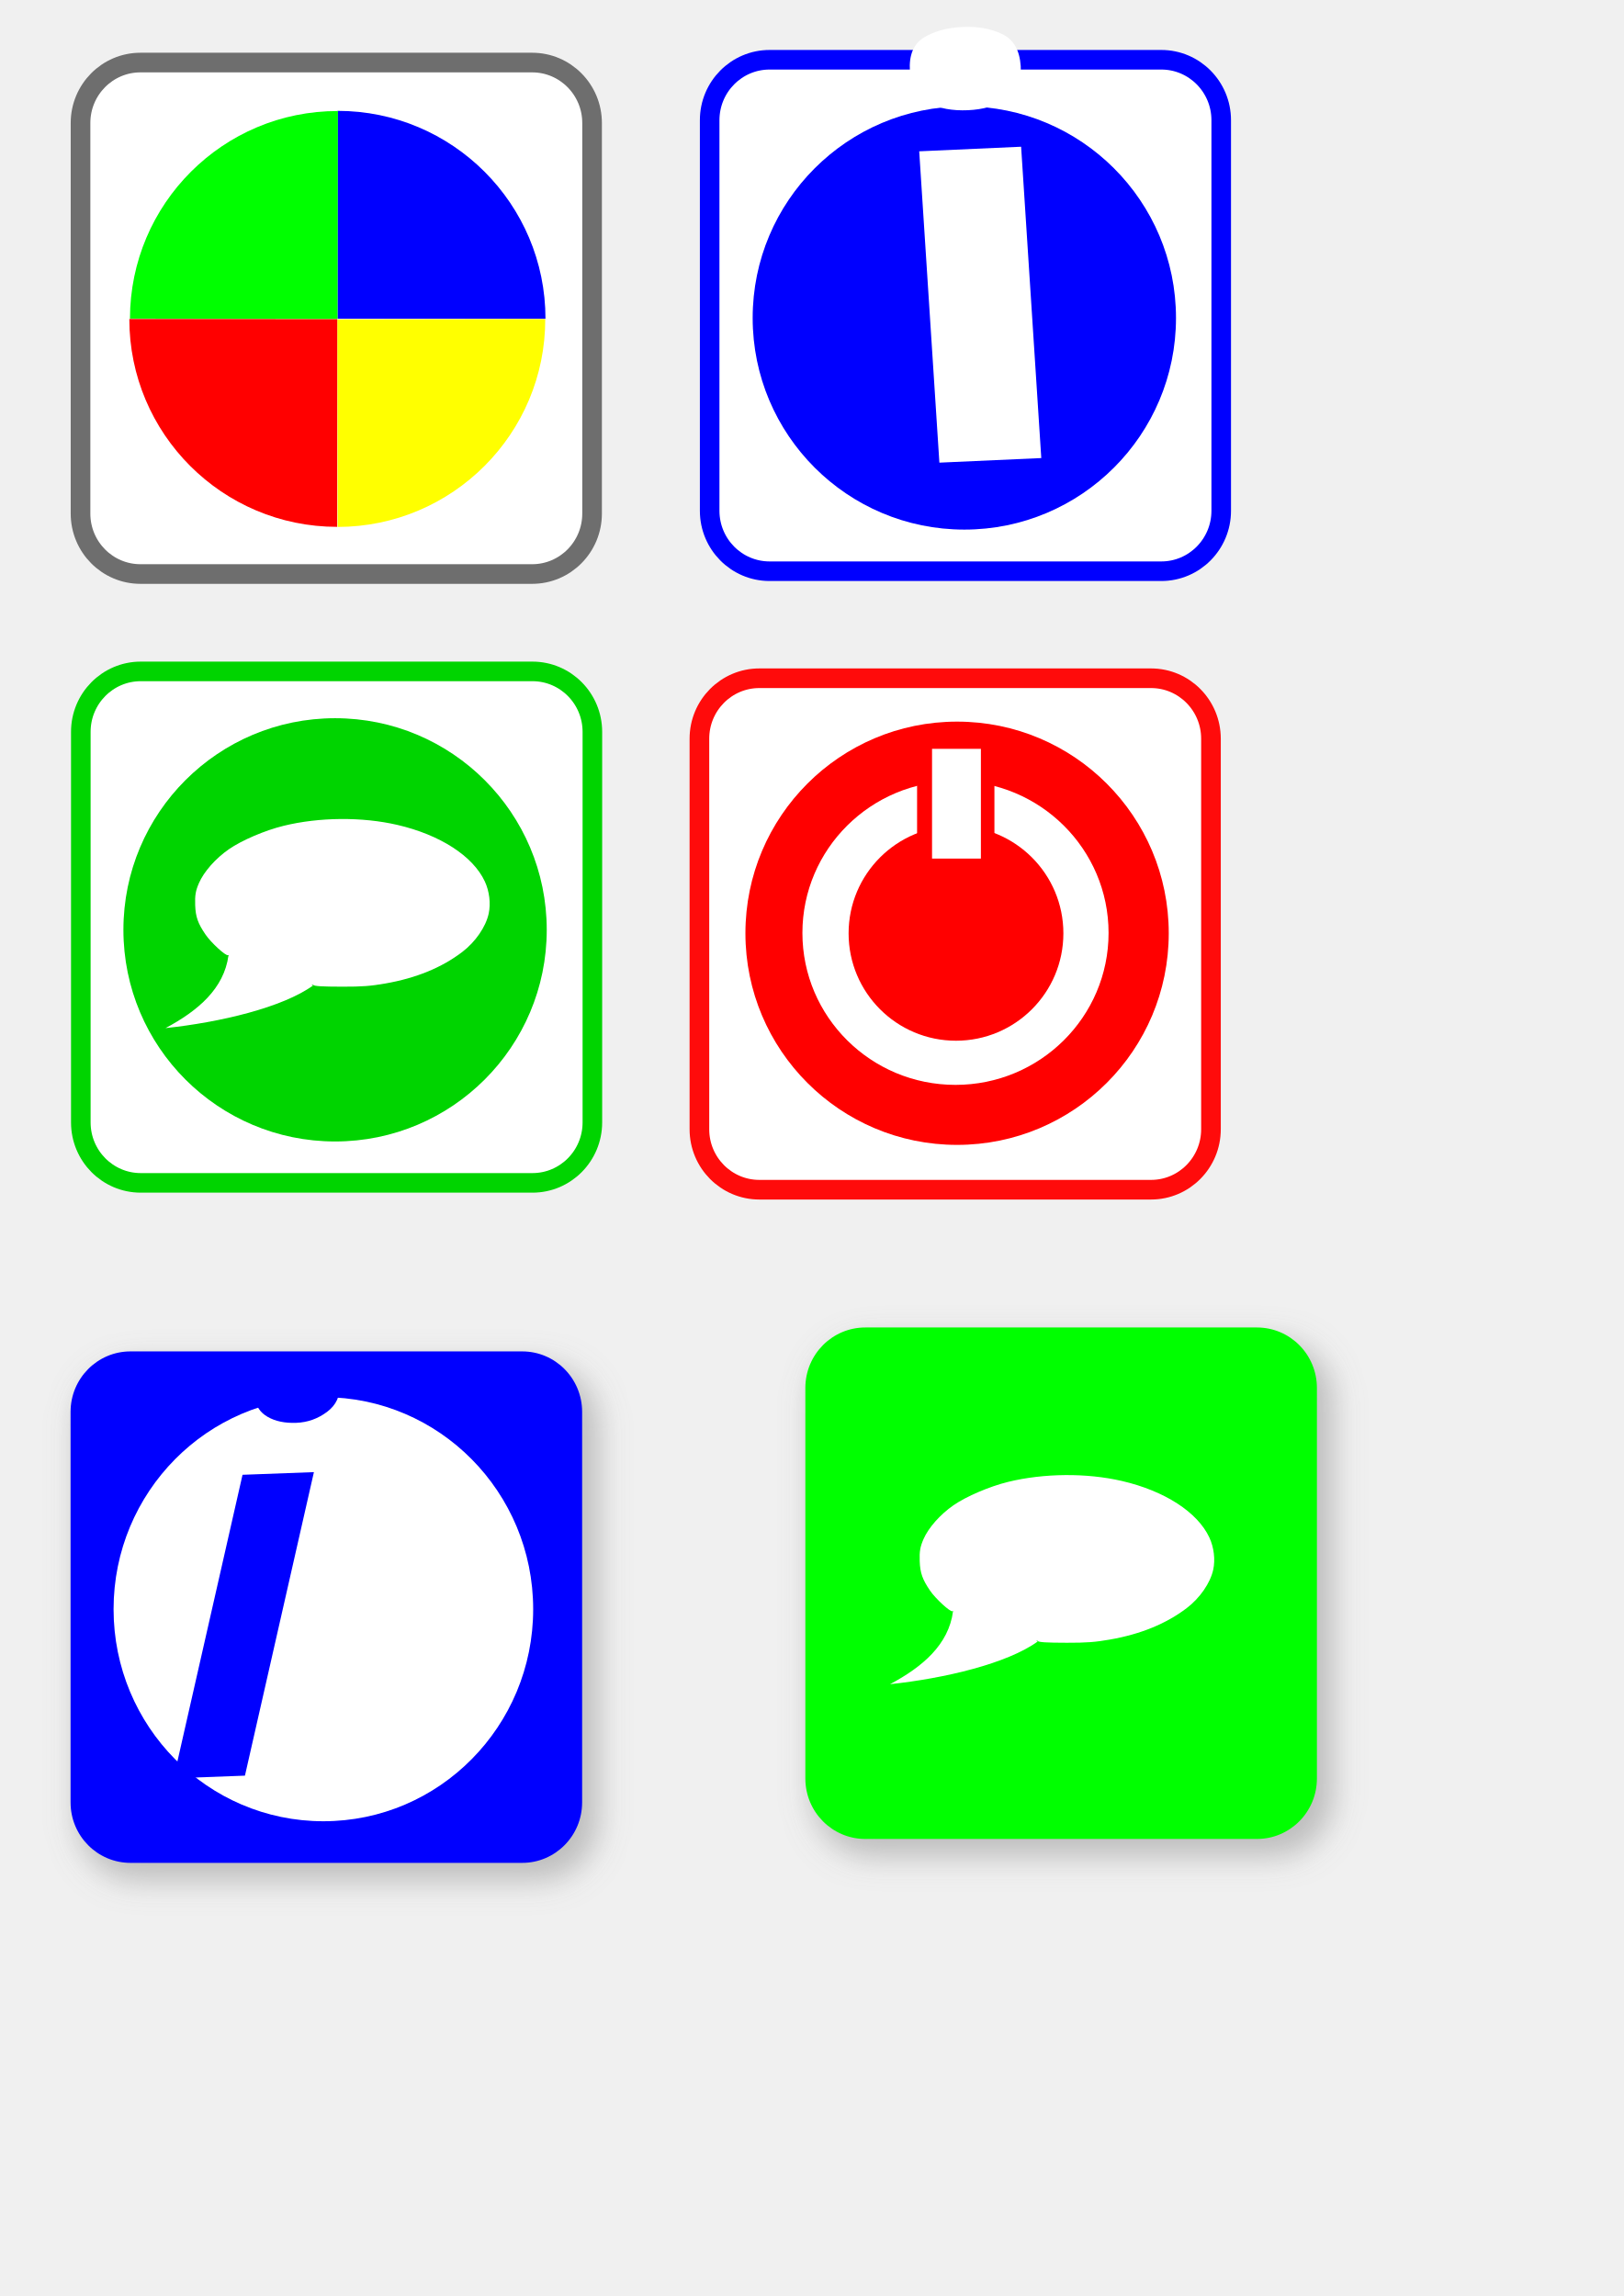
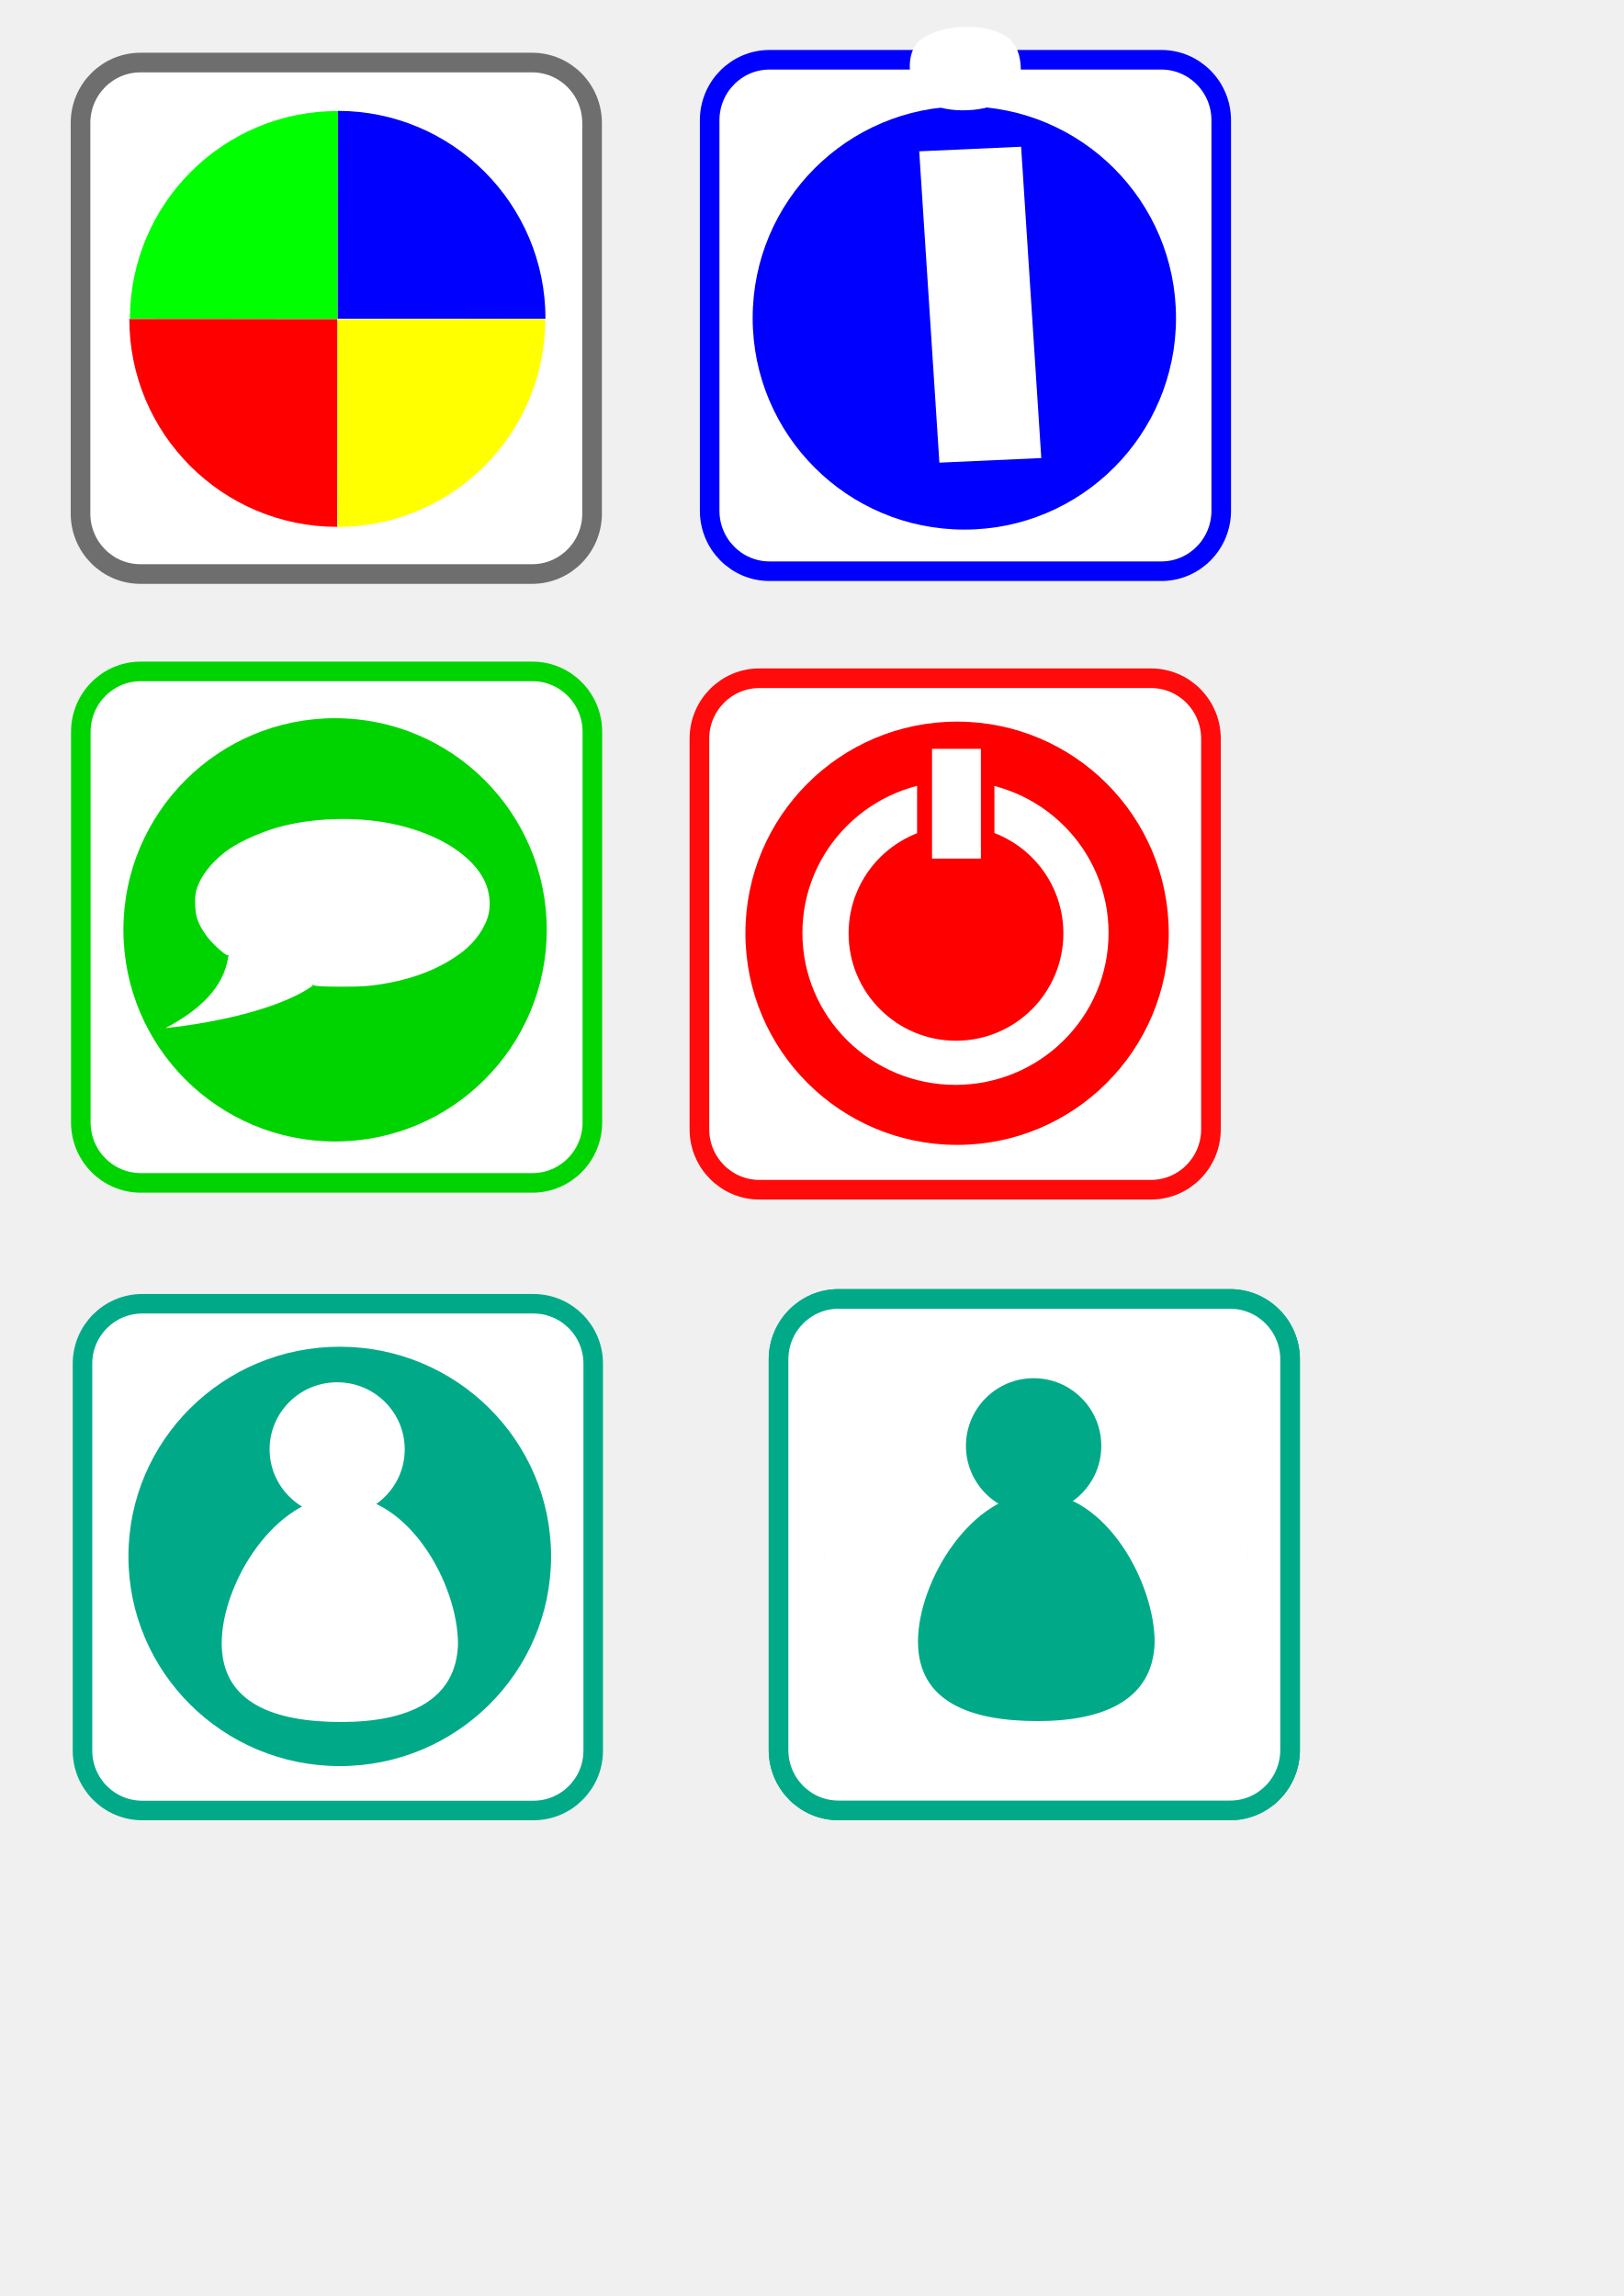
<svg xmlns="http://www.w3.org/2000/svg" width="744.094" height="1052.362" id="svg2392">
  <defs id="defs2394">
-     <filter id="filter6724">
-       <feGaussianBlur stdDeviation="6.963" id="feGaussianBlur6726" />
-     </filter>
-   </defs>
+     </defs>
  <g id="layer1">
    <rect style="opacity:1;fill:#ffffff;fill-opacity:0;stroke:none;stroke-width:1.473;stroke-linejoin:round;stroke-miterlimit:4;stroke-dasharray:none;stroke-opacity:1" id="rect6660" width="238.785" height="236.681" x="34.108" y="32.72" rx="27.981" ry="27.981" />
    <rect style="opacity:1;fill:#ffffff;fill-opacity:1;stroke:#6e6e6e;stroke-width:9;stroke-linejoin:round;stroke-miterlimit:4;stroke-dasharray:none;stroke-opacity:1" id="rect6728" width="234.43" height="234.43" x="36.902" y="28.672" rx="27.471" ry="27.715" />
    <path style="opacity:1;fill:#0000ff;fill-opacity:1;stroke:#000000;stroke-width:0.987;stroke-linejoin:round;stroke-miterlimit:4;stroke-dasharray:none;stroke-opacity:0" id="path6696" d="M 206.346,515.158 A 25.451,32.107 0 0 1 231.797,547.265 L 206.346,547.265 z" transform="matrix(3.743966,0,0,2.968129,-617.8636,-1478.244)" />
    <path style="opacity:1;fill:#ffff00;fill-opacity:1;stroke:#000000;stroke-width:0.988;stroke-linejoin:round;stroke-miterlimit:4;stroke-dasharray:none;stroke-opacity:0" id="path6700" d="M 206.346,515.158 A 25.451,32.107 0 0 1 231.797,547.265 L 206.346,547.265 z" transform="matrix(5.7214738e-3,3.738794,-2.967775,4.474121e-3,1777.562,-627.567)" />
    <path style="opacity:1;fill:#ff0000;fill-opacity:1;stroke:#000000;stroke-width:0.99;stroke-linejoin:round;stroke-miterlimit:4;stroke-dasharray:none;stroke-opacity:0" id="path6702" d="M 206.346,515.158 A 25.451,32.107 0 0 1 231.797,547.265 L 206.346,547.265 z" transform="matrix(-3.743604,-1.5601408e-3,1.2220625e-3,-2.966605,926.3554,1770.075)" />
    <path style="opacity:1;fill:#00ff00;fill-opacity:1;stroke:#000000;stroke-width:0.988;stroke-linejoin:round;stroke-miterlimit:4;stroke-dasharray:none;stroke-opacity:0" id="path6704" d="M 206.346,515.158 A 25.451,32.107 0 0 1 231.797,547.265 L 206.346,547.265 z" transform="matrix(6.1083409e-3,-3.744317,2.962868,4.791623e-3,-1468.05,916.1906)" />
    <rect style="opacity:1;fill:#ffffff;fill-opacity:0;stroke:none;stroke-width:1.473;stroke-linejoin:round;stroke-miterlimit:4;stroke-dasharray:none;stroke-opacity:1" id="rect6762" width="238.785" height="236.681" x="322.423" y="31.436" rx="27.981" ry="27.981" />
    <rect style="opacity:1;fill:#ffffff;fill-opacity:1;stroke:#0000ff;stroke-width:8.973;stroke-linejoin:round;stroke-miterlimit:4;stroke-dasharray:none;stroke-opacity:1" id="rect6764" width="234.43" height="234.43" x="325.217" y="27.388" rx="27.471" ry="27.715" />
    <path style="opacity:1;fill:#0000ff;fill-opacity:1;stroke:none;stroke-width:0.978;stroke-linejoin:round;stroke-miterlimit:4;stroke-dasharray:none;stroke-opacity:0.152" id="path6766" d="M 375.886,426.277 A 72.436,73.22 0 1 1 231.013,426.277 A 72.436,73.22 0 1 1 375.886,426.277 z" transform="matrix(1.339105,0,0,1.324783,35.57438,-418.987)" />
    <text xml:space="preserve" style="font-size:286.634px;font-style:normal;font-variant:normal;font-weight:bold;font-stretch:normal;text-align:start;line-height:125%;writing-mode:lr-tb;text-anchor:start;fill:#ffffff;fill-opacity:1;stroke:none;stroke-width:1px;stroke-linecap:butt;stroke-linejoin:miter;stroke-opacity:1;font-family:Vijaya;-inkscape-font-specification:Vijaya Bold" x="357.646" y="253.084" id="text6768" transform="matrix(1.093529,-4.924047e-2,5.9053729e-2,0.9118114,0,0)">
      <tspan id="tspan6770" x="357.646" y="253.084">i</tspan>
    </text>
    <rect style="opacity:1;fill:#ffffff;fill-opacity:0;stroke:none;stroke-width:1.473;stroke-linejoin:round;stroke-miterlimit:4;stroke-dasharray:none;stroke-opacity:1" id="rect6774" width="238.785" height="236.681" x="34.244" y="311.785" rx="27.981" ry="27.981" />
    <rect style="opacity:1;fill:#ffffff;fill-opacity:1;stroke:#00d400;stroke-width:8.973;stroke-linejoin:round;stroke-miterlimit:4;stroke-dasharray:none;stroke-opacity:1" id="rect6776" width="234.43" height="234.43" x="37.037" y="307.737" rx="27.471" ry="27.715" />
    <path style="opacity:1;fill:#00d400;fill-opacity:1;stroke:none;stroke-width:0.978;stroke-linejoin:round;stroke-miterlimit:4;stroke-dasharray:none;stroke-opacity:0.152" id="path6778" d="M 375.886,426.277 A 72.436,73.22 0 1 1 231.013,426.277 A 72.436,73.22 0 1 1 375.886,426.277 z" transform="matrix(1.339105,0,0,1.324783,-252.7951,-138.5368)" />
    <a id="a2465" style="fill:#ffffff" transform="matrix(0.4257433,0,0,0.4156347,-5.37521,298.6157)">
      <path id="path2417" d="M 258.571,335.219 C 253.658,371.652 226.132,395.986 190.789,415.302 C 249.642,408.907 317.034,392.504 349.768,368.19" style="fill:#ffffff;fill-rule:evenodd;stroke:#000000;stroke-width:1.044px;stroke-linecap:butt;stroke-linejoin:miter;stroke-opacity:0" />
      <path style="fill:#ffffff" d="M 260.106,338.913 C 260.543,335.623 260.46,335.206 259.45,335.593 C 256.94,336.557 241.242,321.784 235.289,312.858 C 227.058,300.514 224.579,293.294 224.143,280.386 C 223.777,269.523 224.618,264.515 228.237,256.009 C 233.576,243.464 246.17,228.881 260.39,218.778 C 274.278,208.912 299.22,197.972 319.319,192.931 C 357.758,183.292 403.792,182.914 441.774,191.927 C 487.825,202.855 523.263,226.341 535.94,254.334 C 540.862,265.203 542.431,278.652 540.075,289.77 C 536.978,304.379 525.741,321.057 511.542,332.118 C 489.416,349.354 462.071,360.835 428.961,366.789 C 412.931,369.671 403.73,370.374 382.533,370.335 C 360.198,370.294 352.046,369.766 351.141,368.303 C 350.696,367.583 348.949,368.42 343.866,371.789 C 173.827,413.97 263.893,439.331 260.106,338.913 z" id="path2386" transform="translate(-1.428572,-0.7142853)" />
      <path style="fill:#ffffff;fill-opacity:0;stroke:none;stroke-width:1.036;stroke-opacity:1" d="M 381.259,184.629 C 351.096,184.556 323.587,188.996 299.134,197.911 C 288.785,201.684 274.267,208.4 266.165,213.161 C 248.867,223.324 231.46,242.119 226.071,256.536 C 223.145,264.366 222.732,266.717 222.728,276.661 C 222.721,291.423 225.035,299.028 233.321,311.661 C 235.506,314.991 240.273,320.329 244.978,325.036 C 247.33,327.389 249.666,329.567 251.634,331.254 C 253.602,332.942 255.127,334.118 256.196,334.504 C 257.251,334.886 257.838,335.195 258.103,335.504 C 258.368,335.813 258.446,336.212 258.446,337.036 C 258.446,337.568 258.137,338.757 257.603,340.223 C 257.068,341.689 256.322,343.453 255.509,345.348 C 253.882,349.139 251.981,353.395 250.853,356.661 C 244.065,389.032 202.065,393.842 189.821,409.817 C 189.454,410.358 189.193,410.709 188.665,410.973 C 188.154,411.229 187.295,411.412 185.884,411.411 C 185.837,411.411 185.838,411.411 185.79,411.411 L 185.728,411.411 L 185.79,412.442 C 185.805,412.442 185.807,412.442 185.821,412.442 L 191.759,411.942 C 191.786,412.243 192.123,412.221 192.29,412.348 C 244.297,411.764 295.286,393.497 341.821,371.786 L 348.196,367.973 L 352.54,368.786 C 354.506,369.143 358.529,369.356 363.728,369.504 C 368.926,369.653 375.274,369.726 381.728,369.692 C 394.635,369.623 407.969,369.185 413.665,368.442 C 457.848,362.677 495.211,347 517.603,324.723 C 534.429,307.984 541.394,291.385 539.446,272.411 C 537.838,256.738 532.149,245.21 519.696,232.254 C 508.986,221.111 497.559,213.148 480.978,205.254 C 455.139,192.953 427.146,186.389 394.353,184.942 C 389.936,184.747 385.568,184.64 381.259,184.629 z M 381.259,185.661 C 385.553,185.671 389.887,185.779 394.29,185.973 C 426.972,187.415 454.803,193.954 480.509,206.192 C 497.013,214.049 508.32,221.918 518.946,232.973 C 531.296,245.822 536.827,257.056 538.415,272.536 C 540.331,291.202 533.57,307.374 516.884,323.973 C 494.728,346.014 457.558,361.667 413.54,367.411 C 408.002,368.133 394.616,368.561 381.728,368.629 C 375.284,368.664 368.941,368.621 363.759,368.473 C 358.577,368.325 354.521,368.08 352.728,367.754 L 348.196,366.942 L 348.009,366.879 L 347.821,367.004 L 341.29,370.879 C 239.439,391.859 177.344,462.771 251.821,357.004 C 252.923,353.817 254.815,349.588 256.446,345.786 C 257.262,343.884 258.024,342.07 258.571,340.567 C 259.119,339.064 259.478,337.902 259.478,337.036 C 259.478,336.127 259.369,335.414 258.884,334.848 C 258.399,334.283 257.671,333.933 256.571,333.536 C 255.892,333.29 254.26,332.136 252.321,330.473 C 250.383,328.811 248.066,326.625 245.728,324.286 C 241.052,319.608 236.246,314.27 234.165,311.098 C 225.934,298.55 223.753,291.318 223.759,276.661 C 223.763,266.742 224.126,264.676 227.04,256.879 C 232.273,242.877 249.62,224.07 266.696,214.036 C 274.699,209.334 289.239,202.624 299.509,198.879 C 323.831,190.012 351.199,185.588 381.259,185.661 z" id="path2388" />
      <path style="fill:#ffffff" d="" id="path2390" transform="translate(-1.428572,-0.7142853)" />
      <path style="fill:#ffffff" d="" id="path2392" transform="translate(-1.428572,-0.7142853)" />
      <path style="fill:#ffffff" d="" id="path2394" transform="translate(-1.428572,-0.7142853)" />
      <path style="fill:#ffffff" d="M 349.02,368.794 C 349.027,368.782 349.148,368.685 349.289,368.577 C 349.478,368.433 349.594,368.363 349.734,368.308 C 349.917,368.236 349.927,368.235 350.065,368.26 L 350.207,368.286 L 350.038,368.301 C 349.791,368.324 349.67,368.378 349.281,368.64 C 349.031,368.808 348.999,368.827 349.02,368.794 z" id="path2400" transform="translate(-1.428572,-0.7142853)" />
    </a>
    <rect style="opacity:1;fill:#ffffff;fill-opacity:0;stroke:none;stroke-width:1.473;stroke-linejoin:round;stroke-miterlimit:4;stroke-dasharray:none;stroke-opacity:1" id="rect6926" width="238.785" height="236.681" x="317.725" y="314.917" rx="27.981" ry="27.981" />
    <rect style="opacity:1;fill:#ffffff;fill-opacity:1;stroke:#ff0b0b;stroke-width:9;stroke-linejoin:round;stroke-miterlimit:4;stroke-dasharray:none;stroke-opacity:1" id="rect6928" width="234.43" height="234.43" x="320.518" y="310.869" rx="27.471" ry="27.715" />
    <path style="opacity:1;fill:#ff0000;fill-opacity:1;stroke:none;stroke-width:0.978;stroke-linejoin:round;stroke-miterlimit:4;stroke-dasharray:none;stroke-opacity:0.152" id="path6930" d="M 375.886,426.277 A 72.436,73.22 0 1 1 231.013,426.277 A 72.436,73.22 0 1 1 375.886,426.277 z" transform="matrix(1.339105,0,0,1.324783,32.252,-136.9706)" />
    <path style="opacity:1;fill:#ffffff;fill-opacity:1;stroke:none;stroke-width:0.978;stroke-linejoin:round;stroke-miterlimit:4;stroke-dasharray:none;stroke-opacity:0.152" id="path6948" d="M 375.886,426.277 A 72.436,73.22 0 1 1 231.013,426.277 A 72.436,73.22 0 1 1 375.886,426.277 z" transform="matrix(0.9684427,0,0,0.9510083,143.9984,22.22274)" />
    <path style="opacity:1;fill:#ff0000;fill-opacity:1;stroke:none;stroke-width:0.978;stroke-linejoin:round;stroke-miterlimit:4;stroke-dasharray:none;stroke-opacity:0.152" id="path6950" d="M 375.886,426.277 A 72.436,73.22 0 1 1 231.013,426.277 A 72.436,73.22 0 1 1 375.886,426.277 z" transform="matrix(0.6794077,0,0,0.6721413,231.9357,141.278)" />
    <rect style="opacity:1;fill:#ff0000;fill-opacity:1;stroke:none;stroke-width:0.978;stroke-linejoin:round;stroke-miterlimit:4;stroke-dasharray:none;stroke-opacity:0.152" id="rect6952" width="35.439" height="78.63" x="420.273" y="334.063" rx="0" ry="27.715" />
    <rect style="opacity:1;fill:#ffffff;fill-opacity:1;stroke:none;stroke-width:0.978;stroke-linejoin:round;stroke-miterlimit:4;stroke-dasharray:none;stroke-opacity:0.152" id="rect6958" width="22.389" height="50.301" x="427.126" y="343.225" ry="0" />
-     <rect style="opacity:1;fill:#949494;fill-opacity:0.553;stroke:none;stroke-width:1.473;stroke-linejoin:round;stroke-miterlimit:4;stroke-dasharray:none;stroke-opacity:0.152;filter:url(#filter6724)" id="rect6962" width="238.785" height="236.681" x="35.511" y="625.289" rx="27.981" ry="27.981" />
-     <rect style="opacity:1;fill:#ffffff;fill-opacity:0;stroke:none;stroke-width:1.473;stroke-linejoin:round;stroke-miterlimit:4;stroke-dasharray:none;stroke-opacity:1" id="rect6964" width="238.785" height="236.681" x="29.545" y="623.457" rx="27.981" ry="27.981" />
-     <rect style="opacity:1;fill:#0000ff;fill-opacity:1;stroke:none;stroke-width:1.473;stroke-linejoin:round;stroke-miterlimit:4;stroke-dasharray:none;stroke-opacity:0.152" id="rect6966" width="234.43" height="234.43" x="32.339" y="619.409" rx="27.471" ry="27.715" />
-     <path style="opacity:1;fill:#ffffff;fill-opacity:1;stroke:none;stroke-width:0.978;stroke-linejoin:round;stroke-miterlimit:4;stroke-dasharray:none;stroke-opacity:0.152" id="path6968" d="M 375.886,426.277 A 72.436,73.22 0 1 1 231.013,426.277 A 72.436,73.22 0 1 1 375.886,426.277 z" transform="matrix(1.327302,0,0,1.327302,-254.577,171.776)" />
-     <text xml:space="preserve" style="font-size:309.242px;font-style:italic;font-variant:normal;font-weight:normal;font-stretch:normal;text-align:start;line-height:125%;writing-mode:lr-tb;text-anchor:start;fill:#0000ff;fill-opacity:1;stroke:none;stroke-width:1px;stroke-linecap:butt;stroke-linejoin:miter;stroke-opacity:1;font-family:Monotype Corsiva;-inkscape-font-specification:Monotype Corsiva Italic" x="4.445" y="983.064" id="text6970" transform="matrix(1.201719,-4.480736e-2,6.4896327e-2,0.8297213,0,0)">
-       <tspan id="tspan6972" x="4.445" y="983.064">i</tspan>
-     </text>
-     <rect style="opacity:1;fill:#949494;fill-opacity:0.553;stroke:none;stroke-width:1.473;stroke-linejoin:round;stroke-miterlimit:4;stroke-dasharray:none;stroke-opacity:0.152;filter:url(#filter6724)" id="rect6974" width="238.785" height="236.681" x="372.243" y="614.326" rx="27.981" ry="27.981" />
-     <rect style="opacity:1;fill:#ffffff;fill-opacity:0;stroke:none;stroke-width:1.473;stroke-linejoin:round;stroke-miterlimit:4;stroke-dasharray:none;stroke-opacity:1" id="rect6976" width="238.785" height="236.681" x="366.277" y="612.494" rx="27.981" ry="27.981" />
-     <rect style="opacity:1;fill:#00ff00;fill-opacity:1;stroke:none;stroke-width:1.473;stroke-linejoin:round;stroke-miterlimit:4;stroke-dasharray:none;stroke-opacity:0.152" id="rect6978" width="234.43" height="234.43" x="369.07" y="608.446" rx="27.471" ry="27.715" />
-     <path style="opacity:1;fill:#00ff00;fill-opacity:1;stroke:none;stroke-width:0.978;stroke-linejoin:round;stroke-miterlimit:4;stroke-dasharray:none;stroke-opacity:0.152" id="path6980" d="M 375.886,426.277 A 72.436,73.22 0 1 1 231.013,426.277 A 72.436,73.22 0 1 1 375.886,426.277 z" transform="matrix(1.392167,0,0,1.392167,63.84752,131.6469)" />
-     <a id="a6982" style="fill:#ffffff" transform="matrix(0.4257433,0,0,0.4156347,326.6577,599.3247)">
-       <path id="path6984" d="M 258.571,335.219 C 253.658,371.652 226.132,395.986 190.789,415.302 C 249.642,408.907 317.034,392.504 349.768,368.19" style="fill:#ffffff;fill-rule:evenodd;stroke:#000000;stroke-width:1.044px;stroke-linecap:butt;stroke-linejoin:miter;stroke-opacity:0" />
-       <path style="fill:#ffffff" d="M 260.106,338.913 C 260.543,335.623 260.46,335.206 259.45,335.593 C 256.94,336.557 241.242,321.784 235.289,312.858 C 227.058,300.514 224.579,293.294 224.143,280.386 C 223.777,269.523 224.618,264.515 228.237,256.009 C 233.576,243.464 246.17,228.881 260.39,218.778 C 274.278,208.912 299.22,197.972 319.319,192.931 C 357.758,183.292 403.792,182.914 441.774,191.927 C 487.825,202.855 523.263,226.341 535.94,254.334 C 540.862,265.203 542.431,278.652 540.075,289.77 C 536.978,304.379 525.741,321.057 511.542,332.118 C 489.416,349.354 462.071,360.835 428.961,366.789 C 412.931,369.671 403.73,370.374 382.533,370.335 C 360.198,370.294 352.046,369.766 351.141,368.303 C 350.696,367.583 348.949,368.42 343.866,371.789 C 173.827,413.97 263.893,439.331 260.106,338.913 z" id="path6986" transform="translate(-1.428572,-0.7142853)" />
-       <path style="fill:#ffffff;fill-opacity:0;stroke:none;stroke-width:1.036;stroke-opacity:1" d="M 381.259,184.629 C 351.096,184.556 323.587,188.996 299.134,197.911 C 288.785,201.684 274.267,208.4 266.165,213.161 C 248.867,223.324 231.46,242.119 226.071,256.536 C 223.145,264.366 222.732,266.717 222.728,276.661 C 222.721,291.423 225.035,299.028 233.321,311.661 C 235.506,314.991 240.273,320.329 244.978,325.036 C 247.33,327.389 249.666,329.567 251.634,331.254 C 253.602,332.942 255.127,334.118 256.196,334.504 C 257.251,334.886 257.838,335.195 258.103,335.504 C 258.368,335.813 258.446,336.212 258.446,337.036 C 258.446,337.568 258.137,338.757 257.603,340.223 C 257.068,341.689 256.322,343.453 255.509,345.348 C 253.882,349.139 251.981,353.395 250.853,356.661 C 244.065,389.032 202.065,393.842 189.821,409.817 C 189.454,410.358 189.193,410.709 188.665,410.973 C 188.154,411.229 187.295,411.412 185.884,411.411 C 185.837,411.411 185.838,411.411 185.79,411.411 L 185.728,411.411 L 185.79,412.442 C 185.805,412.442 185.807,412.442 185.821,412.442 L 191.759,411.942 C 191.786,412.243 192.123,412.221 192.29,412.348 C 244.297,411.764 295.286,393.497 341.821,371.786 L 348.196,367.973 L 352.54,368.786 C 354.506,369.143 358.529,369.356 363.728,369.504 C 368.926,369.653 375.274,369.726 381.728,369.692 C 394.635,369.623 407.969,369.185 413.665,368.442 C 457.848,362.677 495.211,347 517.603,324.723 C 534.429,307.984 541.394,291.385 539.446,272.411 C 537.838,256.738 532.149,245.21 519.696,232.254 C 508.986,221.111 497.559,213.148 480.978,205.254 C 455.139,192.953 427.146,186.389 394.353,184.942 C 389.936,184.747 385.568,184.64 381.259,184.629 z M 381.259,185.661 C 385.553,185.671 389.887,185.779 394.29,185.973 C 426.972,187.415 454.803,193.954 480.509,206.192 C 497.013,214.049 508.32,221.918 518.946,232.973 C 531.296,245.822 536.827,257.056 538.415,272.536 C 540.331,291.202 533.57,307.374 516.884,323.973 C 494.728,346.014 457.558,361.667 413.54,367.411 C 408.002,368.133 394.616,368.561 381.728,368.629 C 375.284,368.664 368.941,368.621 363.759,368.473 C 358.577,368.325 354.521,368.08 352.728,367.754 L 348.196,366.942 L 348.009,366.879 L 347.821,367.004 L 341.29,370.879 C 239.439,391.859 177.344,462.771 251.821,357.004 C 252.923,353.817 254.815,349.588 256.446,345.786 C 257.262,343.884 258.024,342.07 258.571,340.567 C 259.119,339.064 259.478,337.902 259.478,337.036 C 259.478,336.127 259.369,335.414 258.884,334.848 C 258.399,334.283 257.671,333.933 256.571,333.536 C 255.892,333.29 254.26,332.136 252.321,330.473 C 250.383,328.811 248.066,326.625 245.728,324.286 C 241.052,319.608 236.246,314.27 234.165,311.098 C 225.934,298.55 223.753,291.318 223.759,276.661 C 223.763,266.742 224.126,264.676 227.04,256.879 C 232.273,242.877 249.62,224.07 266.696,214.036 C 274.699,209.334 289.239,202.624 299.509,198.879 C 323.831,190.012 351.199,185.588 381.259,185.661 z" id="path6988" />
-       <path style="fill:#ffffff" d="" id="path6990" transform="translate(-1.428572,-0.7142853)" />
-       <path style="fill:#ffffff" d="" id="path6992" transform="translate(-1.428572,-0.7142853)" />
-       <path style="fill:#ffffff" d="" id="path6994" transform="translate(-1.428572,-0.7142853)" />
-       <path style="fill:#ffffff" d="M 349.02,368.794 C 349.027,368.782 349.148,368.685 349.289,368.577 C 349.478,368.433 349.594,368.363 349.734,368.308 C 349.917,368.236 349.927,368.235 350.065,368.26 L 350.207,368.286 L 350.038,368.301 C 349.791,368.324 349.67,368.378 349.281,368.64 C 349.031,368.808 348.999,368.827 349.02,368.794 z" id="path6996" transform="translate(-1.428572,-0.7142853)" />
-     </a>
+     <rect style="opacity:1;fill:#ffffff;fill-opacity:0;stroke:none;stroke-width:1.473;stroke-linejoin:round;stroke-miterlimit:4;stroke-dasharray:none;stroke-opacity:1" id="rect2428" width="238.397" height="234.497" x="35.017" y="601.578" rx="27.935" ry="27.723" />
+     <rect style="opacity:1;fill:#ffffff;fill-opacity:1;stroke:#00aa88;stroke-width:8.951;stroke-linejoin:round;stroke-miterlimit:4;stroke-dasharray:none;stroke-opacity:1" id="rect2430" width="234.049" height="232.266" x="37.806" y="597.568" rx="27.426" ry="27.459" />
+     <path style="opacity:1;fill:#00aa88;fill-opacity:1;stroke:none;stroke-width:0.978;stroke-linejoin:round;stroke-miterlimit:4;stroke-dasharray:none;stroke-opacity:0.152" id="path2432" d="M 375.886,426.277 A 72.436,73.22 0 1 1 231.013,426.277 A 72.436,73.22 0 1 1 375.886,426.277 z" transform="matrix(1.336929,0,0,1.312558,-249.9922,153.8604)" />
+     <path style="fill:#ffffff;fill-opacity:1;stroke:none;stroke-width:9;stroke-miterlimit:4;stroke-dasharray:none;stroke-opacity:1" id="path2442" d="M 185.594,661.597 A 20.752,20.361 0 1 1 144.09,661.597 A 20.752,20.361 0 1 1 185.594,661.597 z" transform="matrix(1.491881,0,0,1.508991,-91.40954,-334.0573)" />
+     <path style="fill:#ffffff;fill-opacity:1;stroke:none;stroke-width:8.98;stroke-miterlimit:4;stroke-opacity:1" d="M 209.89,753.579 C 209.108,779.437 186.977,789.269 156.335,789.269 C 125.694,789.269 101.608,780.601 101.608,753.191 C 101.608,725.781 126.085,685.69 156.726,685.69 C 187.368,685.69 209.89,726.169 209.89,753.579 z" id="path3214" />
+     <rect style="opacity:1;fill:#ffffff;fill-opacity:0;stroke:none;stroke-width:1.473;stroke-linejoin:round;stroke-miterlimit:4;stroke-dasharray:none;stroke-opacity:1" id="rect3220" width="238.785" height="236.681" x="353.987" y="599.411" rx="27.981" ry="27.981" />
+     <rect style="opacity:1;fill:#ffffff;fill-opacity:1;stroke:#00aa88;stroke-width:9;stroke-linejoin:round;stroke-miterlimit:4;stroke-dasharray:none;stroke-opacity:1" id="rect3222" width="234.43" height="234.43" x="356.78" y="595.363" rx="27.471" ry="27.715" />
+     <path style="opacity:1;fill:#00aa88;fill-opacity:1;stroke:none;stroke-width:0.978;stroke-linejoin:round;stroke-miterlimit:4;stroke-dasharray:none;stroke-opacity:0.152" id="path3224" d="M 375.886,426.277 A 72.436,73.22 0 1 1 231.013,426.277 A 72.436,73.22 0 1 1 375.886,426.277 z" transform="matrix(1.339105,0,0,1.324783,68.51399,147.5233)" />
+     <path style="fill:#ffffff;fill-opacity:1;stroke:none;stroke-width:9;stroke-miterlimit:4;stroke-dasharray:none;stroke-opacity:1" id="path3226" d="M 185.594,661.597 A 20.752,20.361 0 1 1 144.09,661.597 A 20.752,20.361 0 1 1 185.594,661.597 z" transform="matrix(1.49431,0,0,1.523046,227.3547,-344.939)" />
+     <path style="fill:#ffffff;fill-opacity:1;stroke:none;stroke-width:8.98;stroke-miterlimit:4;stroke-opacity:1" d="M 529.145,752.828 C 528.362,778.927 506.194,788.85 475.503,788.85 C 444.812,788.85 420.686,780.101 420.686,752.436 C 420.686,724.771 445.203,684.307 475.894,684.307 C 506.586,684.307 529.145,725.163 529.145,752.828 z" id="path3228" />
+     <rect style="opacity:1;fill:#ffffff;fill-opacity:0;stroke:none;stroke-width:1.473;stroke-linejoin:round;stroke-miterlimit:4;stroke-dasharray:none;stroke-opacity:1" id="rect3230" width="238.785" height="236.681" x="353.987" y="599.411" rx="27.981" ry="27.981" />
+     <rect style="opacity:1;fill:#ffffff;fill-opacity:0.941;stroke:#00aa88;stroke-width:9;stroke-linejoin:round;stroke-miterlimit:4;stroke-dasharray:none;stroke-opacity:1" id="rect3232" width="234.43" height="234.43" x="356.78" y="595.363" rx="27.471" ry="27.715" />
+     <path style="opacity:1;fill:#ffffff;fill-opacity:1;stroke:none;stroke-width:0.978;stroke-linejoin:round;stroke-miterlimit:4;stroke-dasharray:none;stroke-opacity:0.152" id="path3234" d="M 375.886,426.277 A 72.436,73.22 0 1 1 231.013,426.277 A 72.436,73.22 0 1 1 375.886,426.277 z" transform="matrix(1.339105,0,0,1.324783,68.51399,147.5233)" />
+     <path style="fill:#00aa88;fill-opacity:1;stroke:none;stroke-width:9;stroke-miterlimit:4;stroke-dasharray:none;stroke-opacity:1" id="path3236" d="M 185.594,661.597 A 20.752,20.361 0 1 1 144.09,661.597 A 20.752,20.361 0 1 1 185.594,661.597 z" transform="matrix(1.49431,0,0,1.523046,227.3547,-344.939)" />
+     <path style="fill:#00aa88;fill-opacity:1;stroke:none;stroke-width:8.98;stroke-miterlimit:4;stroke-opacity:1" d="M 529.145,752.828 C 528.362,778.927 506.194,788.85 475.503,788.85 C 444.812,788.85 420.686,780.101 420.686,752.436 C 420.686,724.771 445.203,684.307 475.894,684.307 C 506.586,684.307 529.145,725.163 529.145,752.828 z" id="path3238" />
  </g>
</svg>
